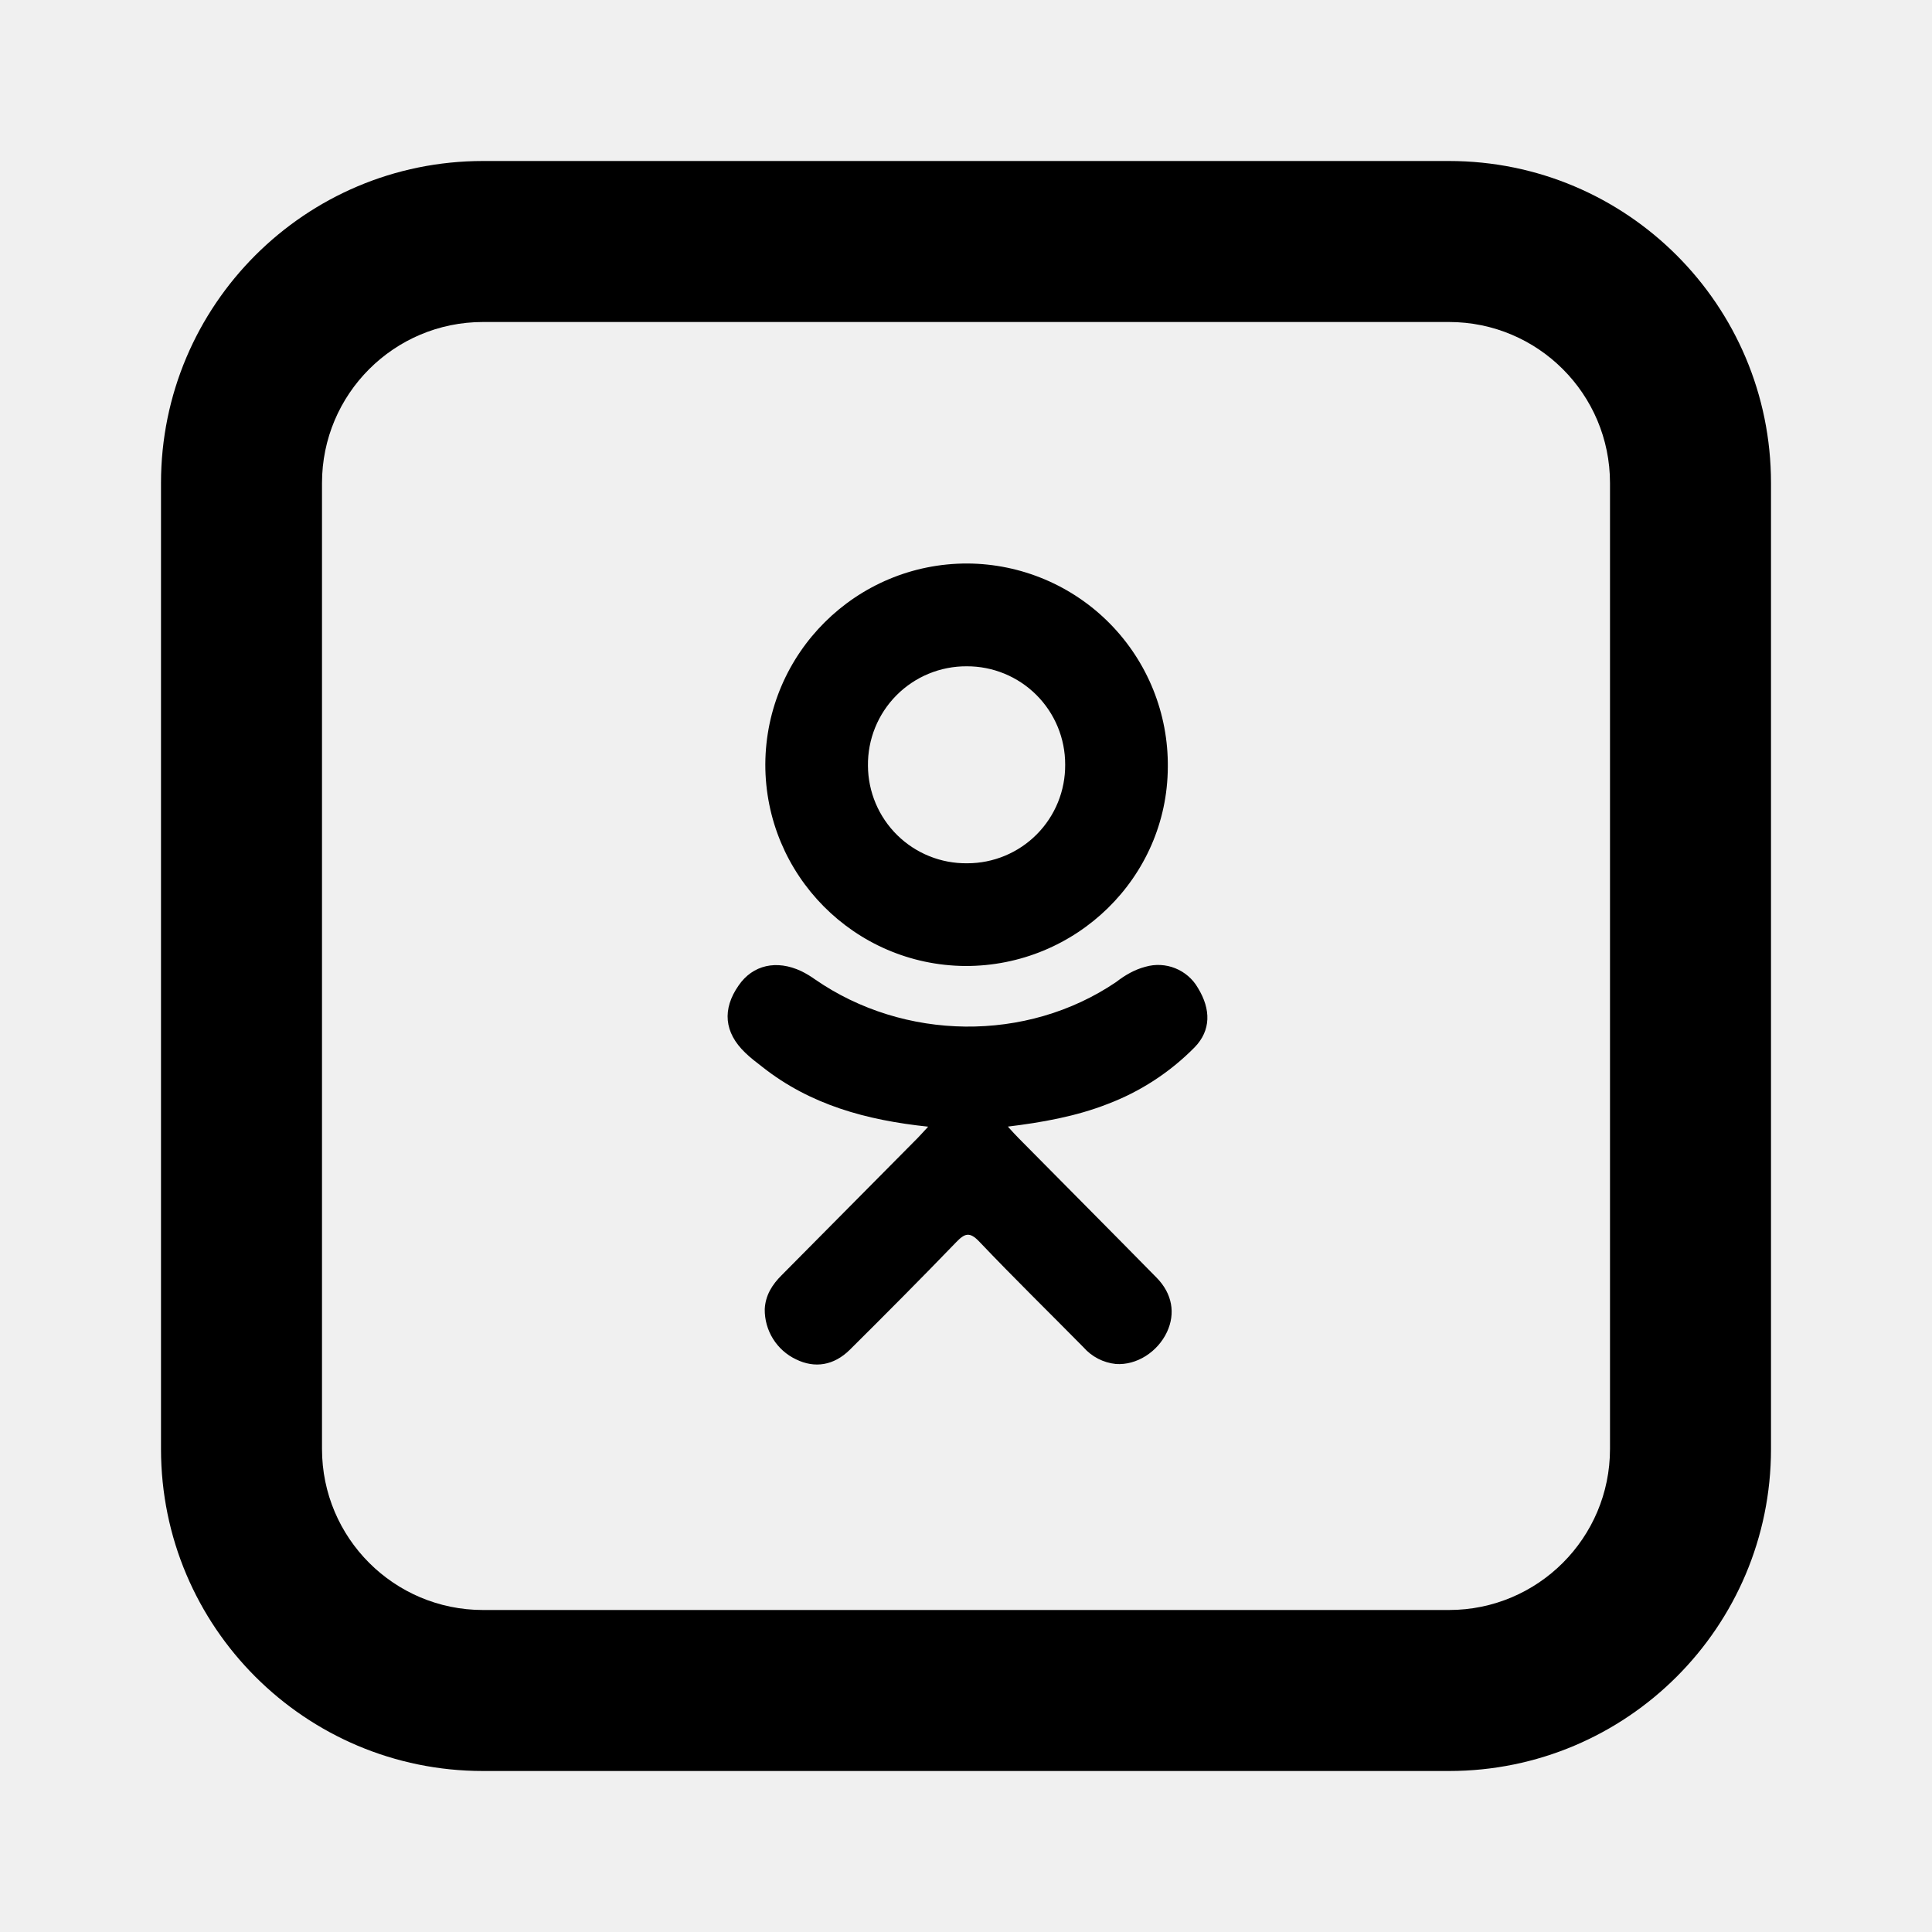
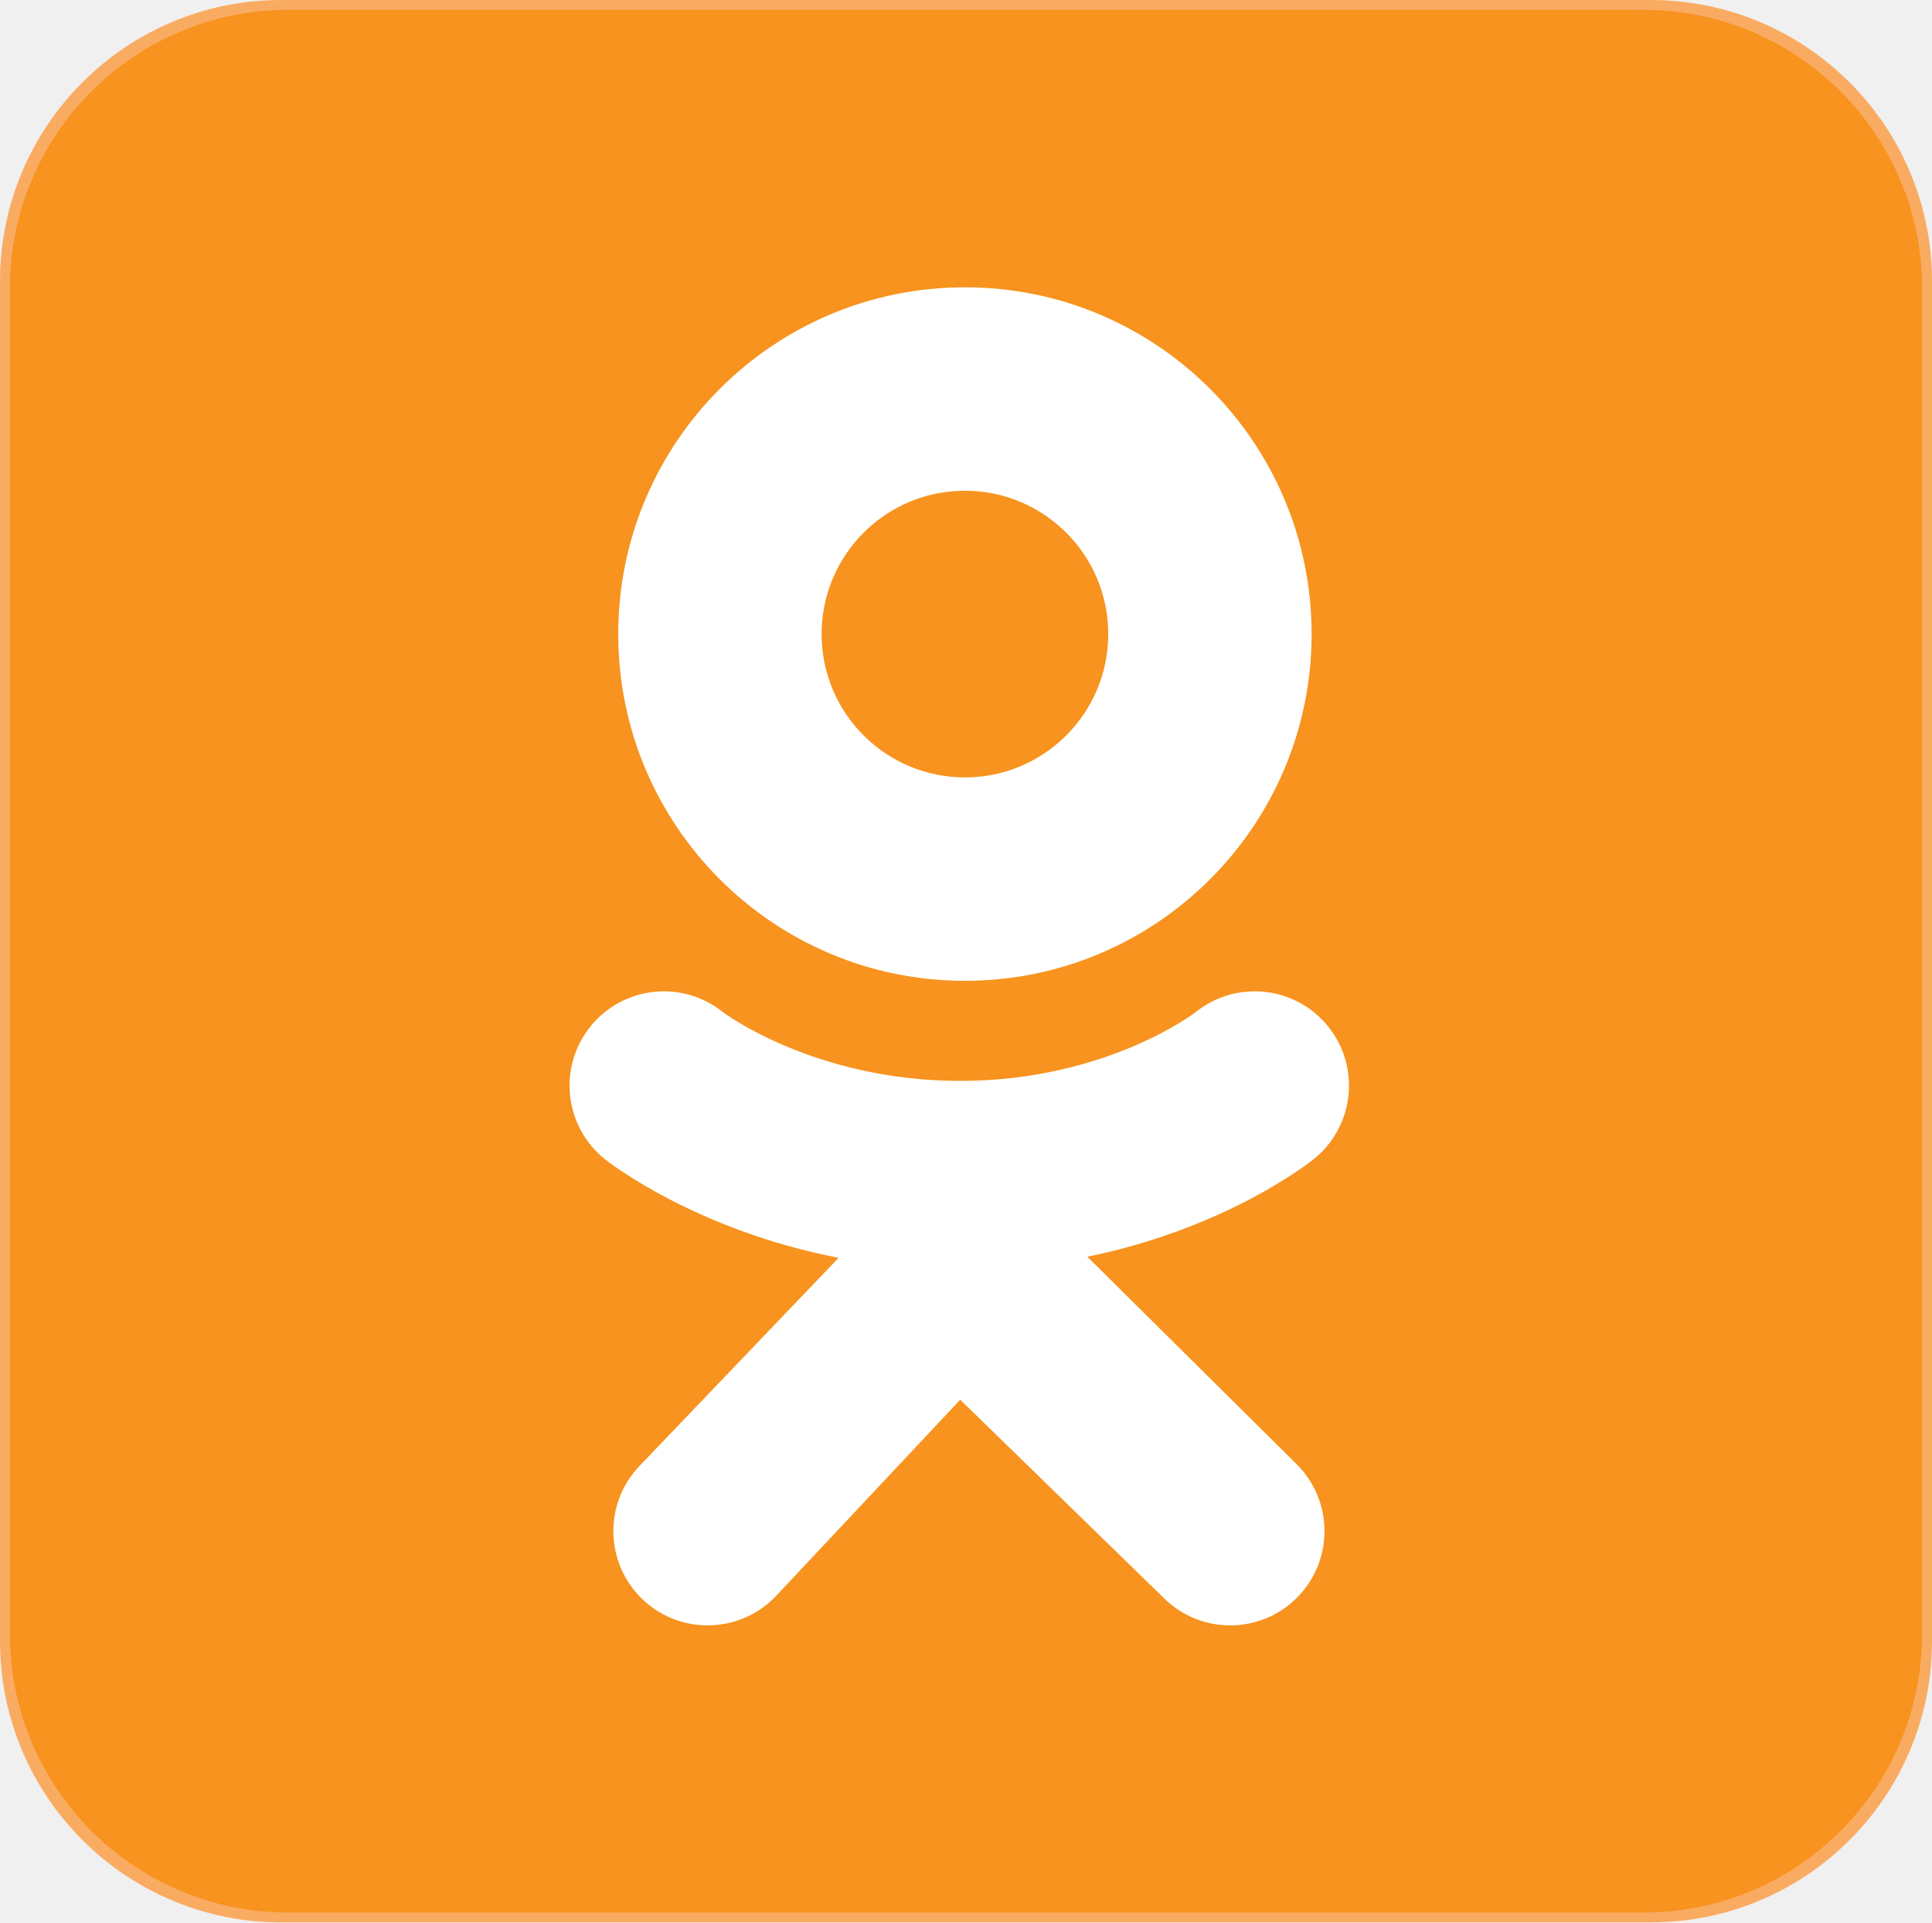
- <svg xmlns="http://www.w3.org/2000/svg" fill="#000000" width="800px" height="800px" viewBox="-2 -2 24 24" preserveAspectRatio="xMinYMin" class="jam jam-odnoklassniki-square">
-   <path d="M9.53 11.996c-.77-.081-1.463-.272-2.057-.74-.074-.058-.15-.114-.217-.18-.26-.25-.287-.539-.08-.835.175-.254.47-.322.778-.177a1.2 1.2 0 0 1 .17.102c1.107.766 2.628.787 3.74.034.11-.085.227-.154.363-.19a.57.57 0 0 1 .655.264c.163.267.16.527-.04.734a3.018 3.018 0 0 1-1.087.708c-.388.152-.814.228-1.235.279.064.07.094.104.134.144.571.578 1.145 1.154 1.715 1.734.194.198.235.443.128.673-.117.25-.379.416-.635.398a.617.617 0 0 1-.402-.207c-.431-.437-.87-.866-1.293-1.311-.123-.13-.183-.105-.291.007-.434.45-.875.893-1.319 1.334-.199.197-.436.233-.667.12a.68.68 0 0 1-.39-.626c.009-.171.092-.303.21-.42l1.694-1.709c.037-.038.072-.078.126-.136z" />
-   <path d="M9.988 10a2.503 2.503 0 0 1-2.481-2.506A2.506 2.506 0 0 1 10.018 5a2.503 2.503 0 0 1 2.489 2.532C12.5 8.898 11.37 10.005 9.988 10zm1.244-2.502a1.218 1.218 0 0 0-1.224-1.221 1.22 1.22 0 0 0-1.226 1.235 1.218 1.218 0 0 0 1.233 1.212 1.216 1.216 0 0 0 1.217-1.226z" />
-   <path d="M4 2a2 2 0 0 0-2 2v12a2 2 0 0 0 2 2h12a2 2 0 0 0 2-2V4a2 2 0 0 0-2-2H4zm0-2h12a4 4 0 0 1 4 4v12a4 4 0 0 1-4 4H4a4 4 0 0 1-4-4V4a4 4 0 0 1 4-4z" />
+ <svg xmlns="http://www.w3.org/2000/svg" version="1.1" id="Layer_1" x="0px" y="0px" width="389.404px" height="387.417px" viewBox="0 0 389.404 387.417" enable-background="new 0 0 389.404 387.417" xml:space="preserve">
+   <g>
+     <path fill="#FAAB62" d="M389.404,330.724c0,31.312-25.383,56.693-56.693,56.693H56.693C25.382,387.417,0,362.036,0,330.724V56.693   C0,25.382,25.382,0,56.693,0h276.018c31.311,0,56.693,25.382,56.693,56.693V330.724z" />
+     <path fill="#F7931E" d="M387.404,329.317c0,30.989-25.122,56.11-56.111,56.11H58.11c-30.989,0-56.11-25.121-56.11-56.11V58.1   C2,27.111,27.122,1.99,58.11,1.99h273.183c30.989,0,56.111,25.122,56.111,56.11V329.317z" />
+     <path fill="#FFFFFF" d="M194.485,57.901c-38.593,0-69.878,31.286-69.878,69.878c0,38.593,31.285,69.881,69.878,69.881   s69.878-31.288,69.878-69.881C264.363,89.187,233.078,57.901,194.485,57.901z M194.485,156.667   c-15.953,0-28.886-12.934-28.886-28.887s12.933-28.886,28.886-28.886s28.886,12.933,28.886,28.886S210.438,156.667,194.485,156.667   z" />
+     <g>
+       <path fill="#FFFFFF" d="M219.155,253.262c27.975-5.699,44.739-18.947,45.626-19.658c8.186-6.565,9.501-18.523,2.936-26.71    c-6.564-8.186-18.521-9.501-26.709-2.937c-0.173,0.14-18.053,13.856-47.472,13.876c-29.418-0.02-47.676-13.736-47.849-13.876    c-8.188-6.564-20.145-5.249-26.709,2.937c-6.565,8.187-5.25,20.145,2.936,26.71c0.899,0.721,18.355,14.314,47.114,19.879    l-40.081,41.888c-7.284,7.554-7.065,19.582,0.489,26.866c3.687,3.555,8.439,5.322,13.187,5.322c4.978,0,9.951-1.945,13.679-5.812    l37.235-39.665l40.996,39.922c7.428,7.416,19.456,7.404,26.87-0.021c7.414-7.426,7.405-19.456-0.021-26.87L219.155,253.262z" />
+       <path fill="#FFFFFF" d="M193.536,217.832c-0.047,0,0.046,0.001,0,0.002C193.49,217.833,193.583,217.832,193.536,217.832z" />
+     </g>
+   </g>
</svg>
